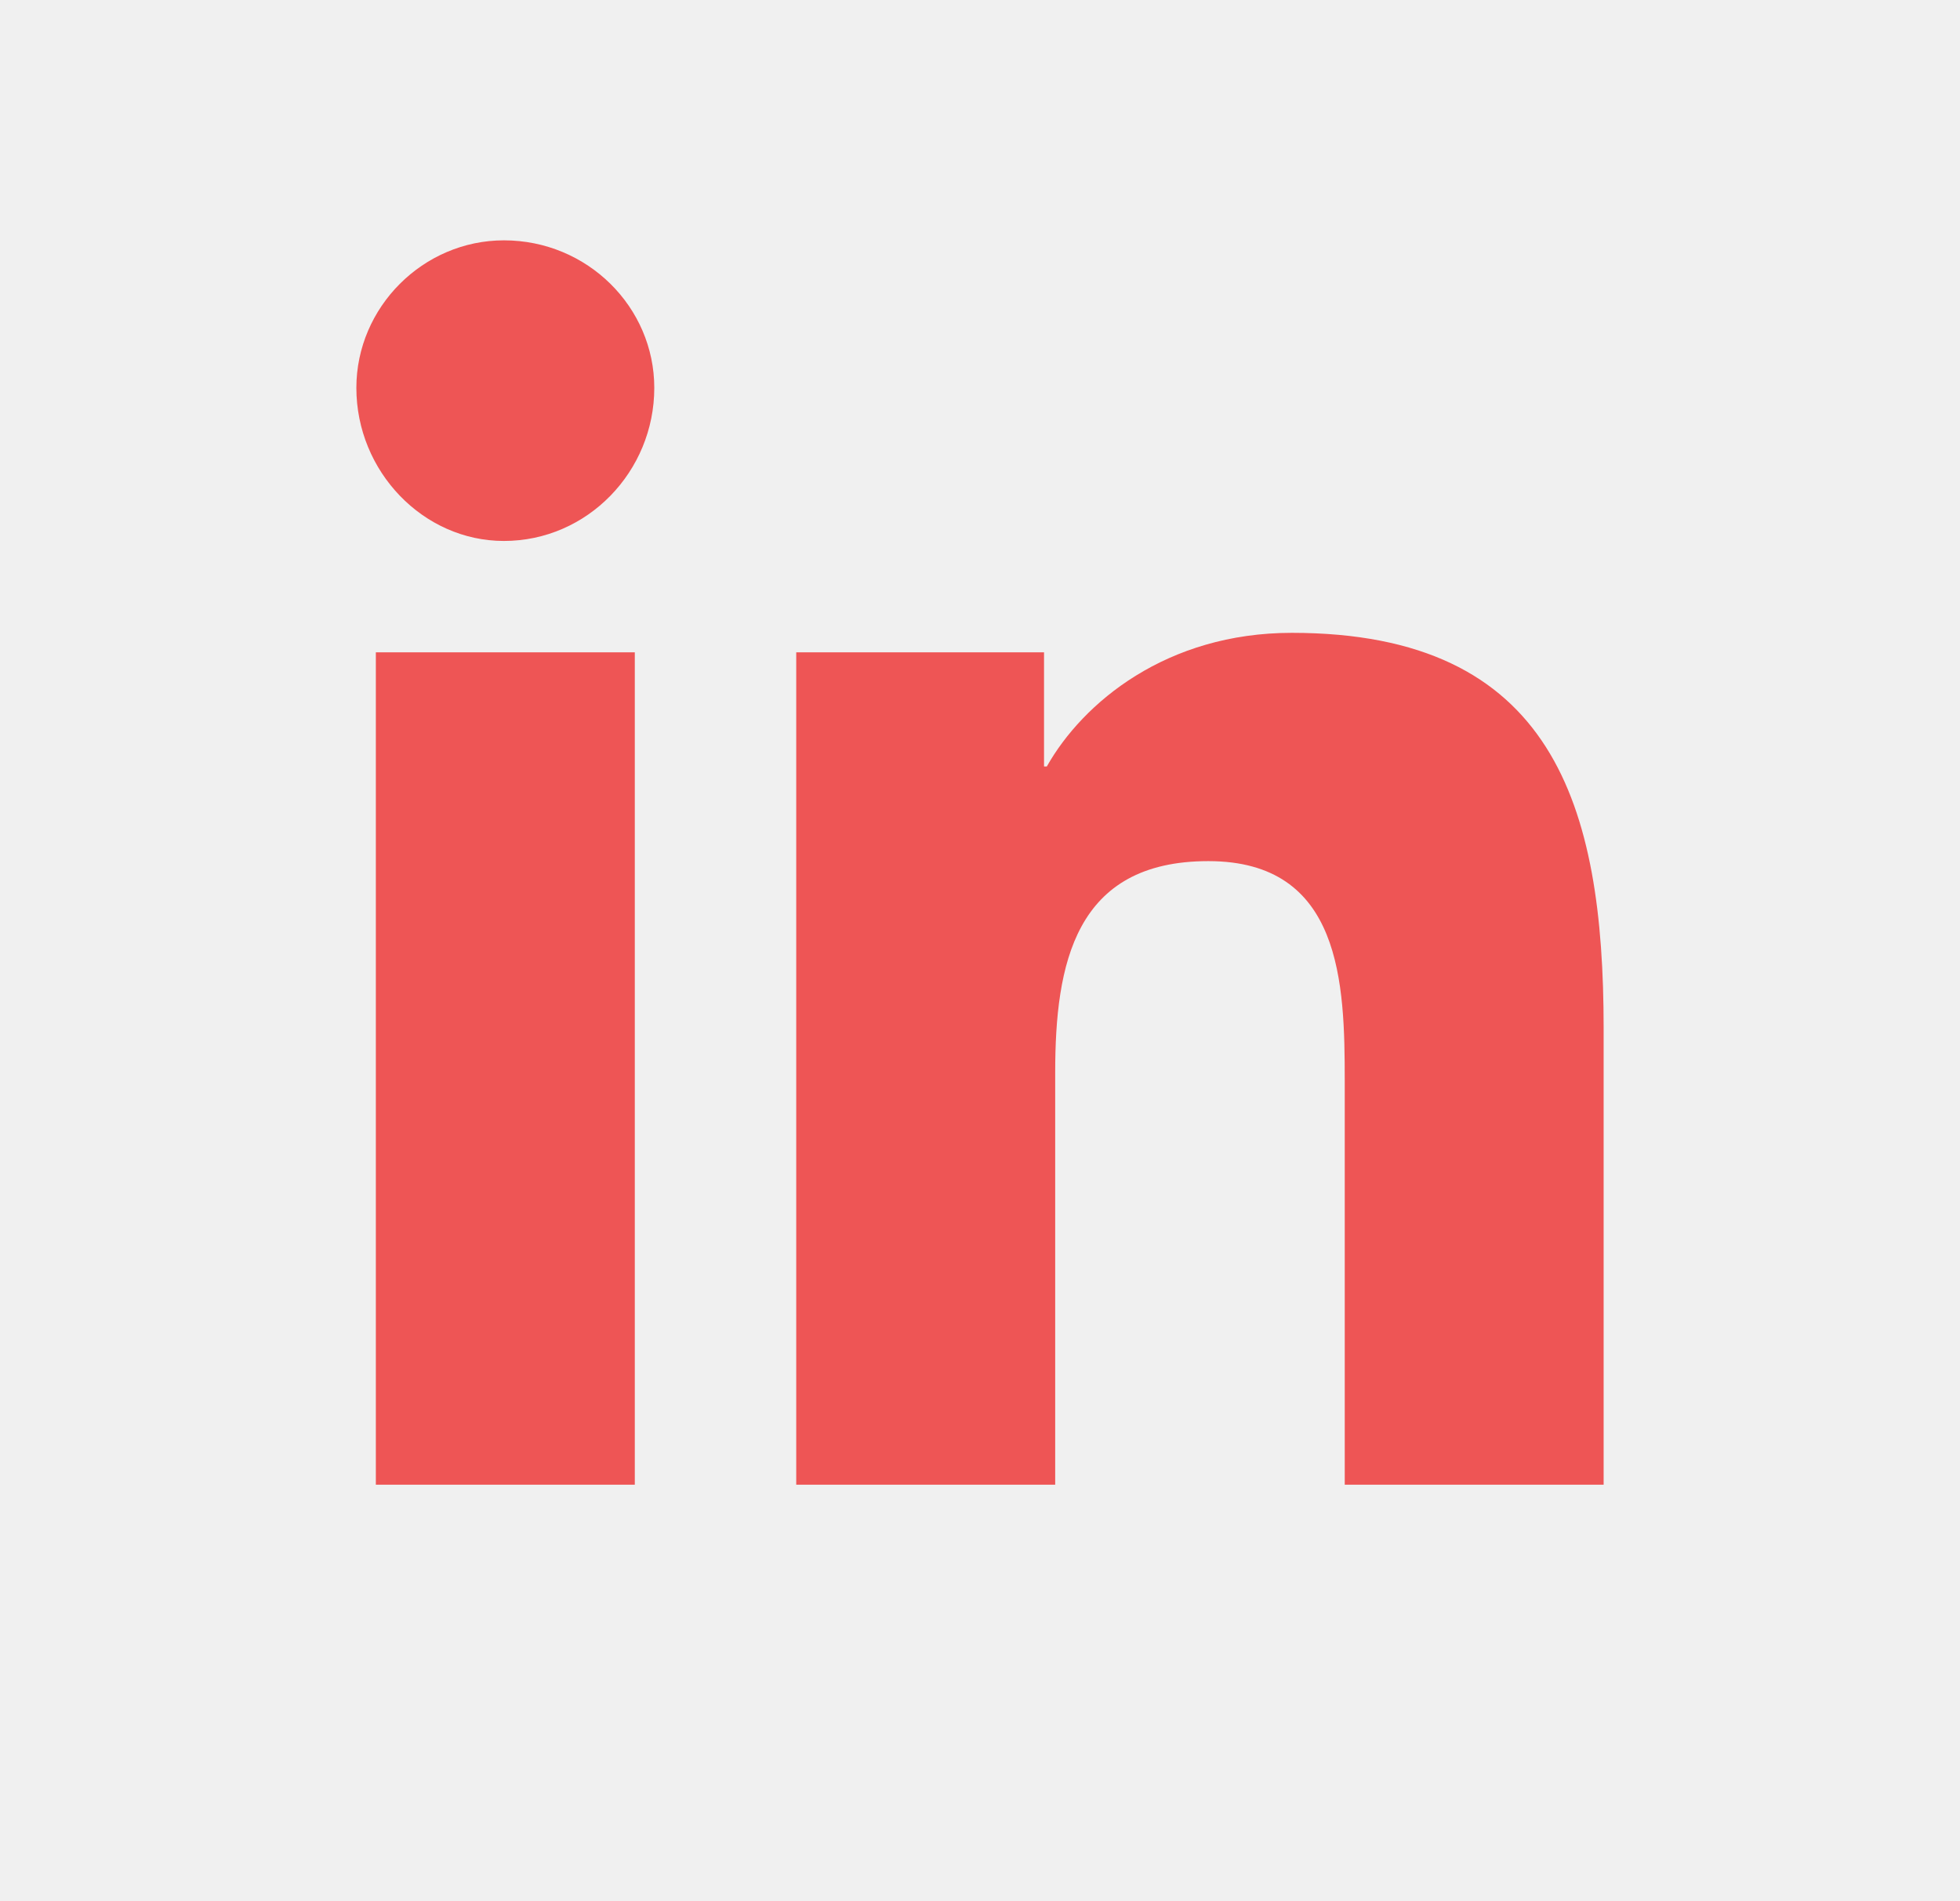
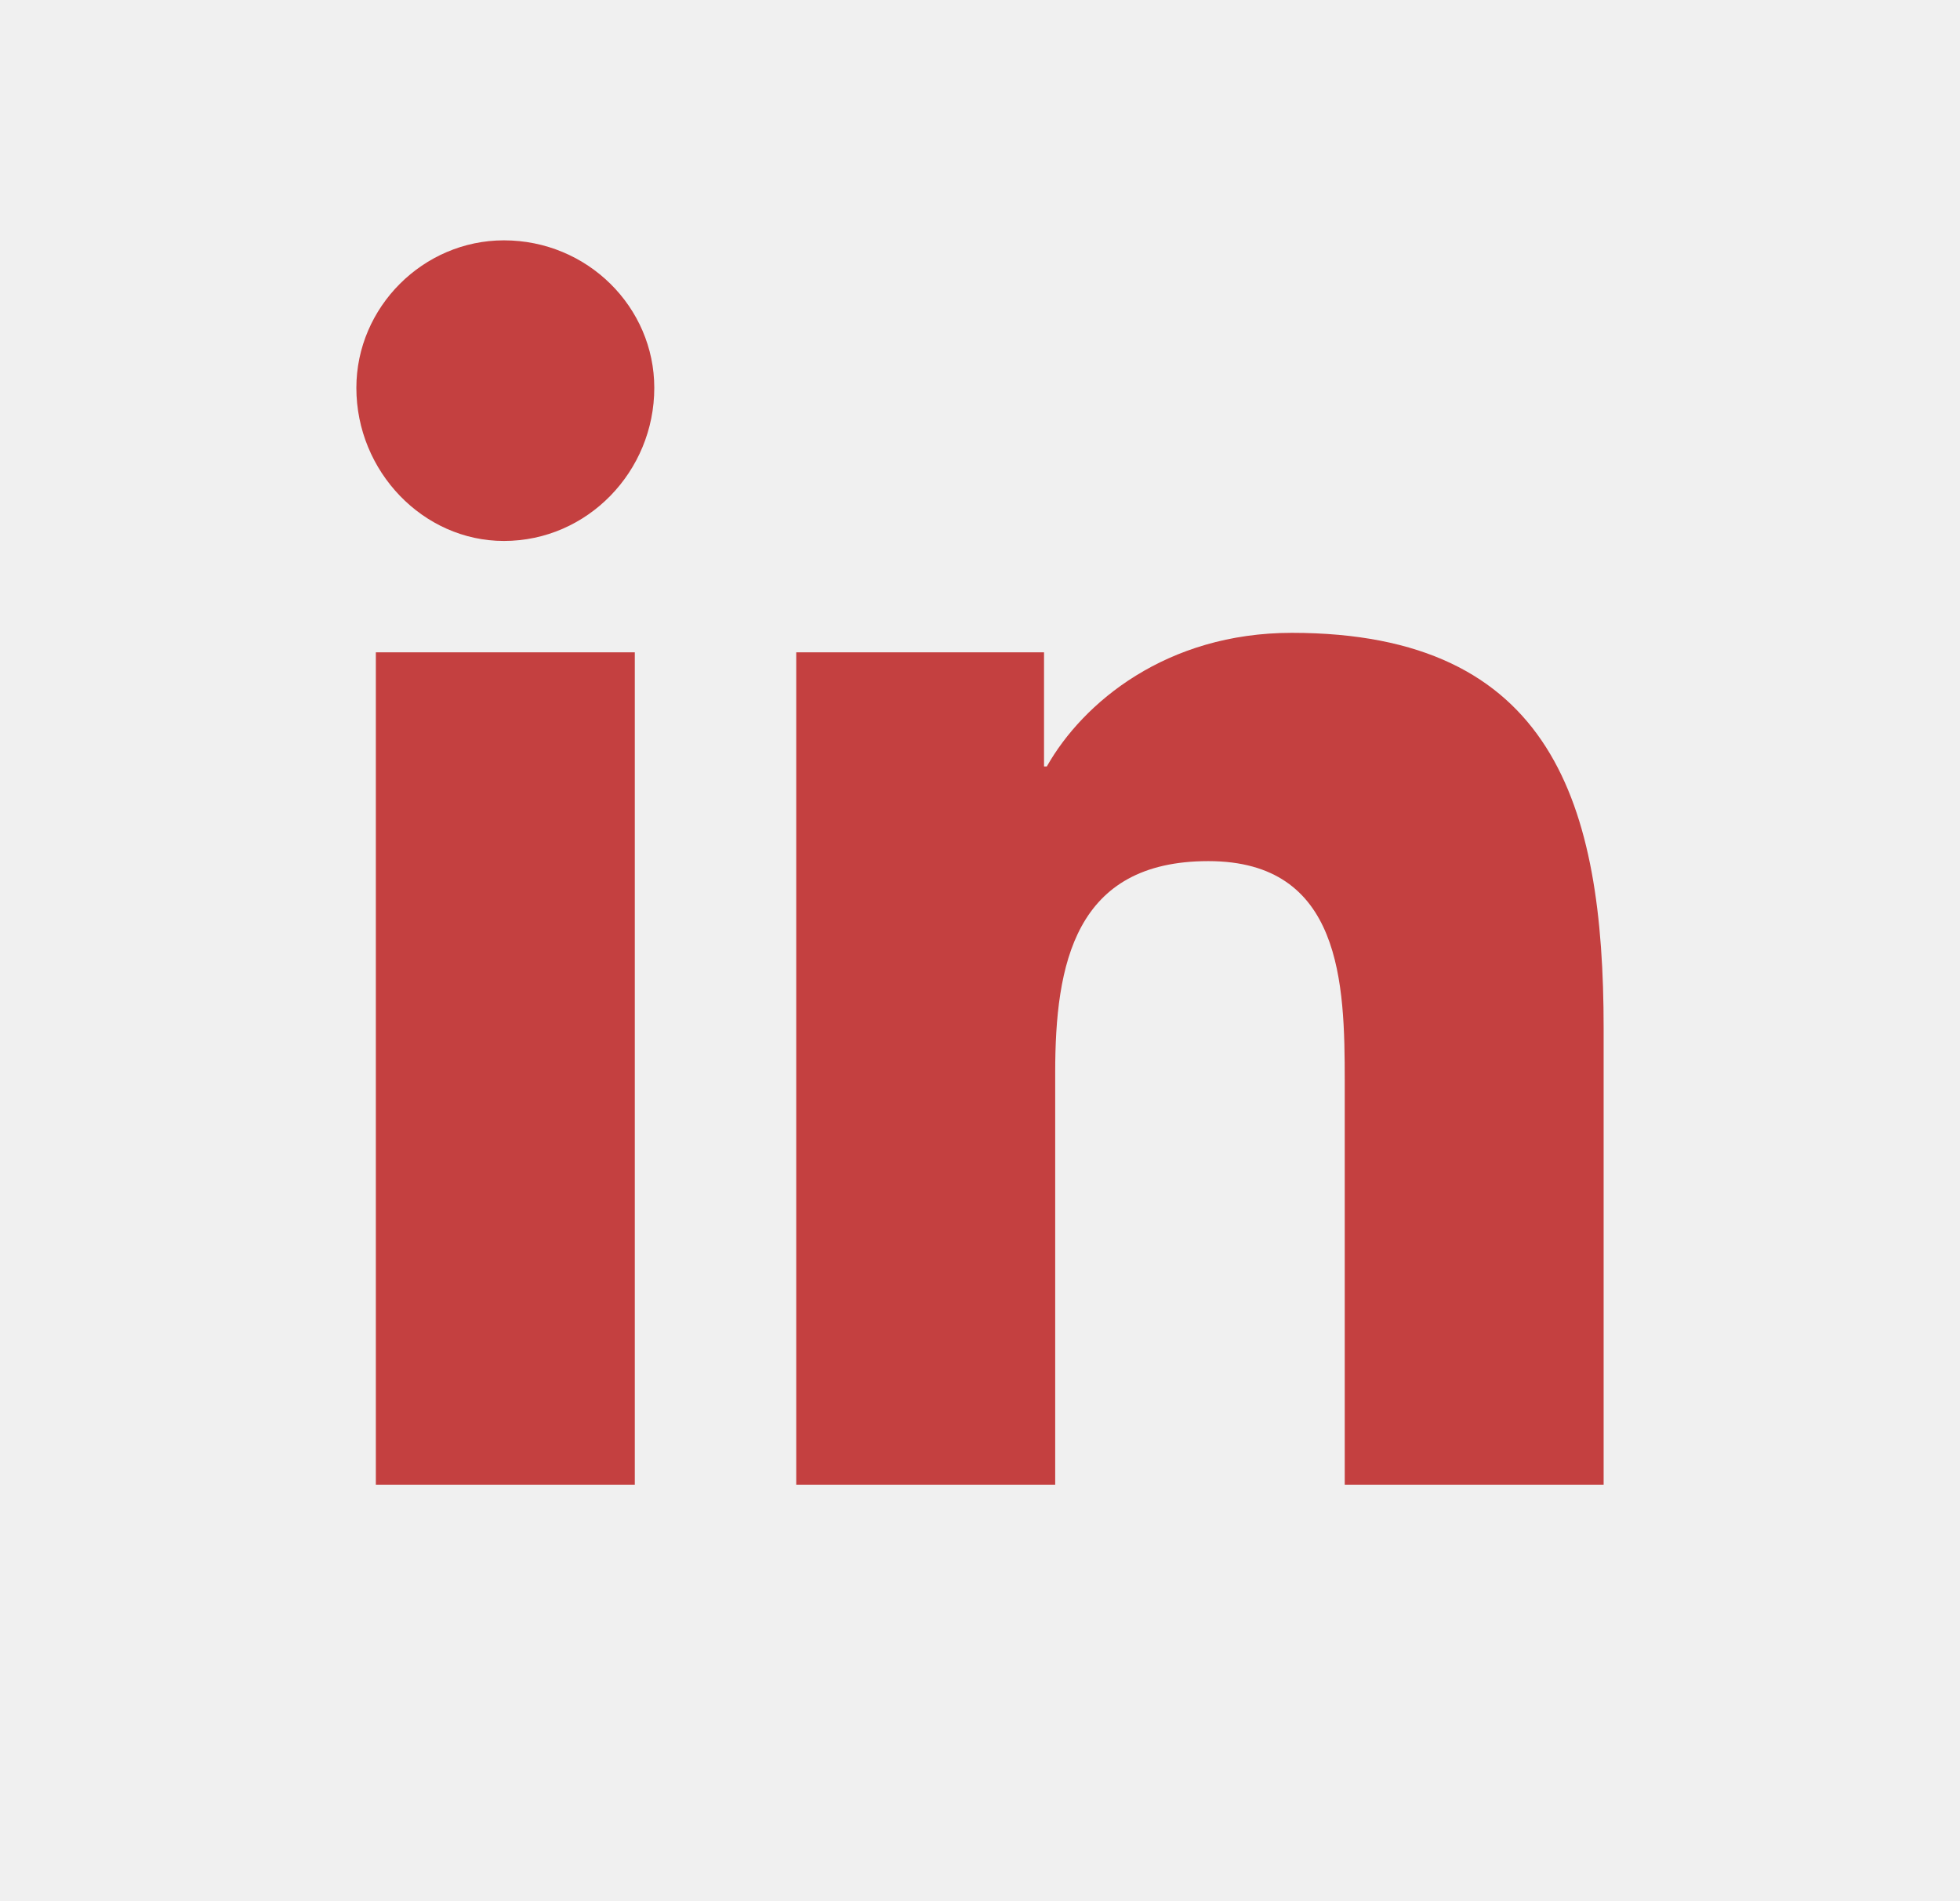
<svg xmlns="http://www.w3.org/2000/svg" width="33" height="32" viewBox="0 0 33 32" fill="none" version="1.1" id="svg1">
  <defs id="defs1" />
-   <g id="Btn - linkedin" style="fill:#ee5555;fill-opacity:1">
-     <path id="ï¡" d="M10.688 25V10.984H6.328V25H10.688ZM8.484 9.109C9.891 9.109 11.016 7.938 11.016 6.531C11.016 5.172 9.891 4.047 8.484 4.047C7.125 4.047 6 5.172 6 6.531C6 7.938 7.125 9.109 8.484 9.109ZM26.953 25H27V17.312C27 13.562 26.156 10.656 21.75 10.656C19.641 10.656 18.234 11.828 17.625 12.906H17.578V10.984H13.406V25H17.766V18.062C17.766 16.234 18.094 14.5 20.344 14.5C22.594 14.5 22.641 16.562 22.641 18.203V25H26.953Z" fill="white" style="fill:#ee5555;fill-opacity:1" />
+   <g id="Btn - linkedin" style="fill:#c44040;fill-opacity:1">
+     <path id="ï¡" d="M10.688 25V10.984H6.328V25H10.688ZM8.484 9.109C9.891 9.109 11.016 7.938 11.016 6.531C11.016 5.172 9.891 4.047 8.484 4.047C7.125 4.047 6 5.172 6 6.531C6 7.938 7.125 9.109 8.484 9.109ZM26.953 25H27V17.312C27 13.562 26.156 10.656 21.75 10.656C19.641 10.656 18.234 11.828 17.625 12.906H17.578V10.984H13.406V25H17.766V18.062C17.766 16.234 18.094 14.5 20.344 14.5C22.594 14.5 22.641 16.562 22.641 18.203V25H26.953Z" fill="white" style="fill:#c44040;fill-opacity:1" />
  </g>
</svg>
